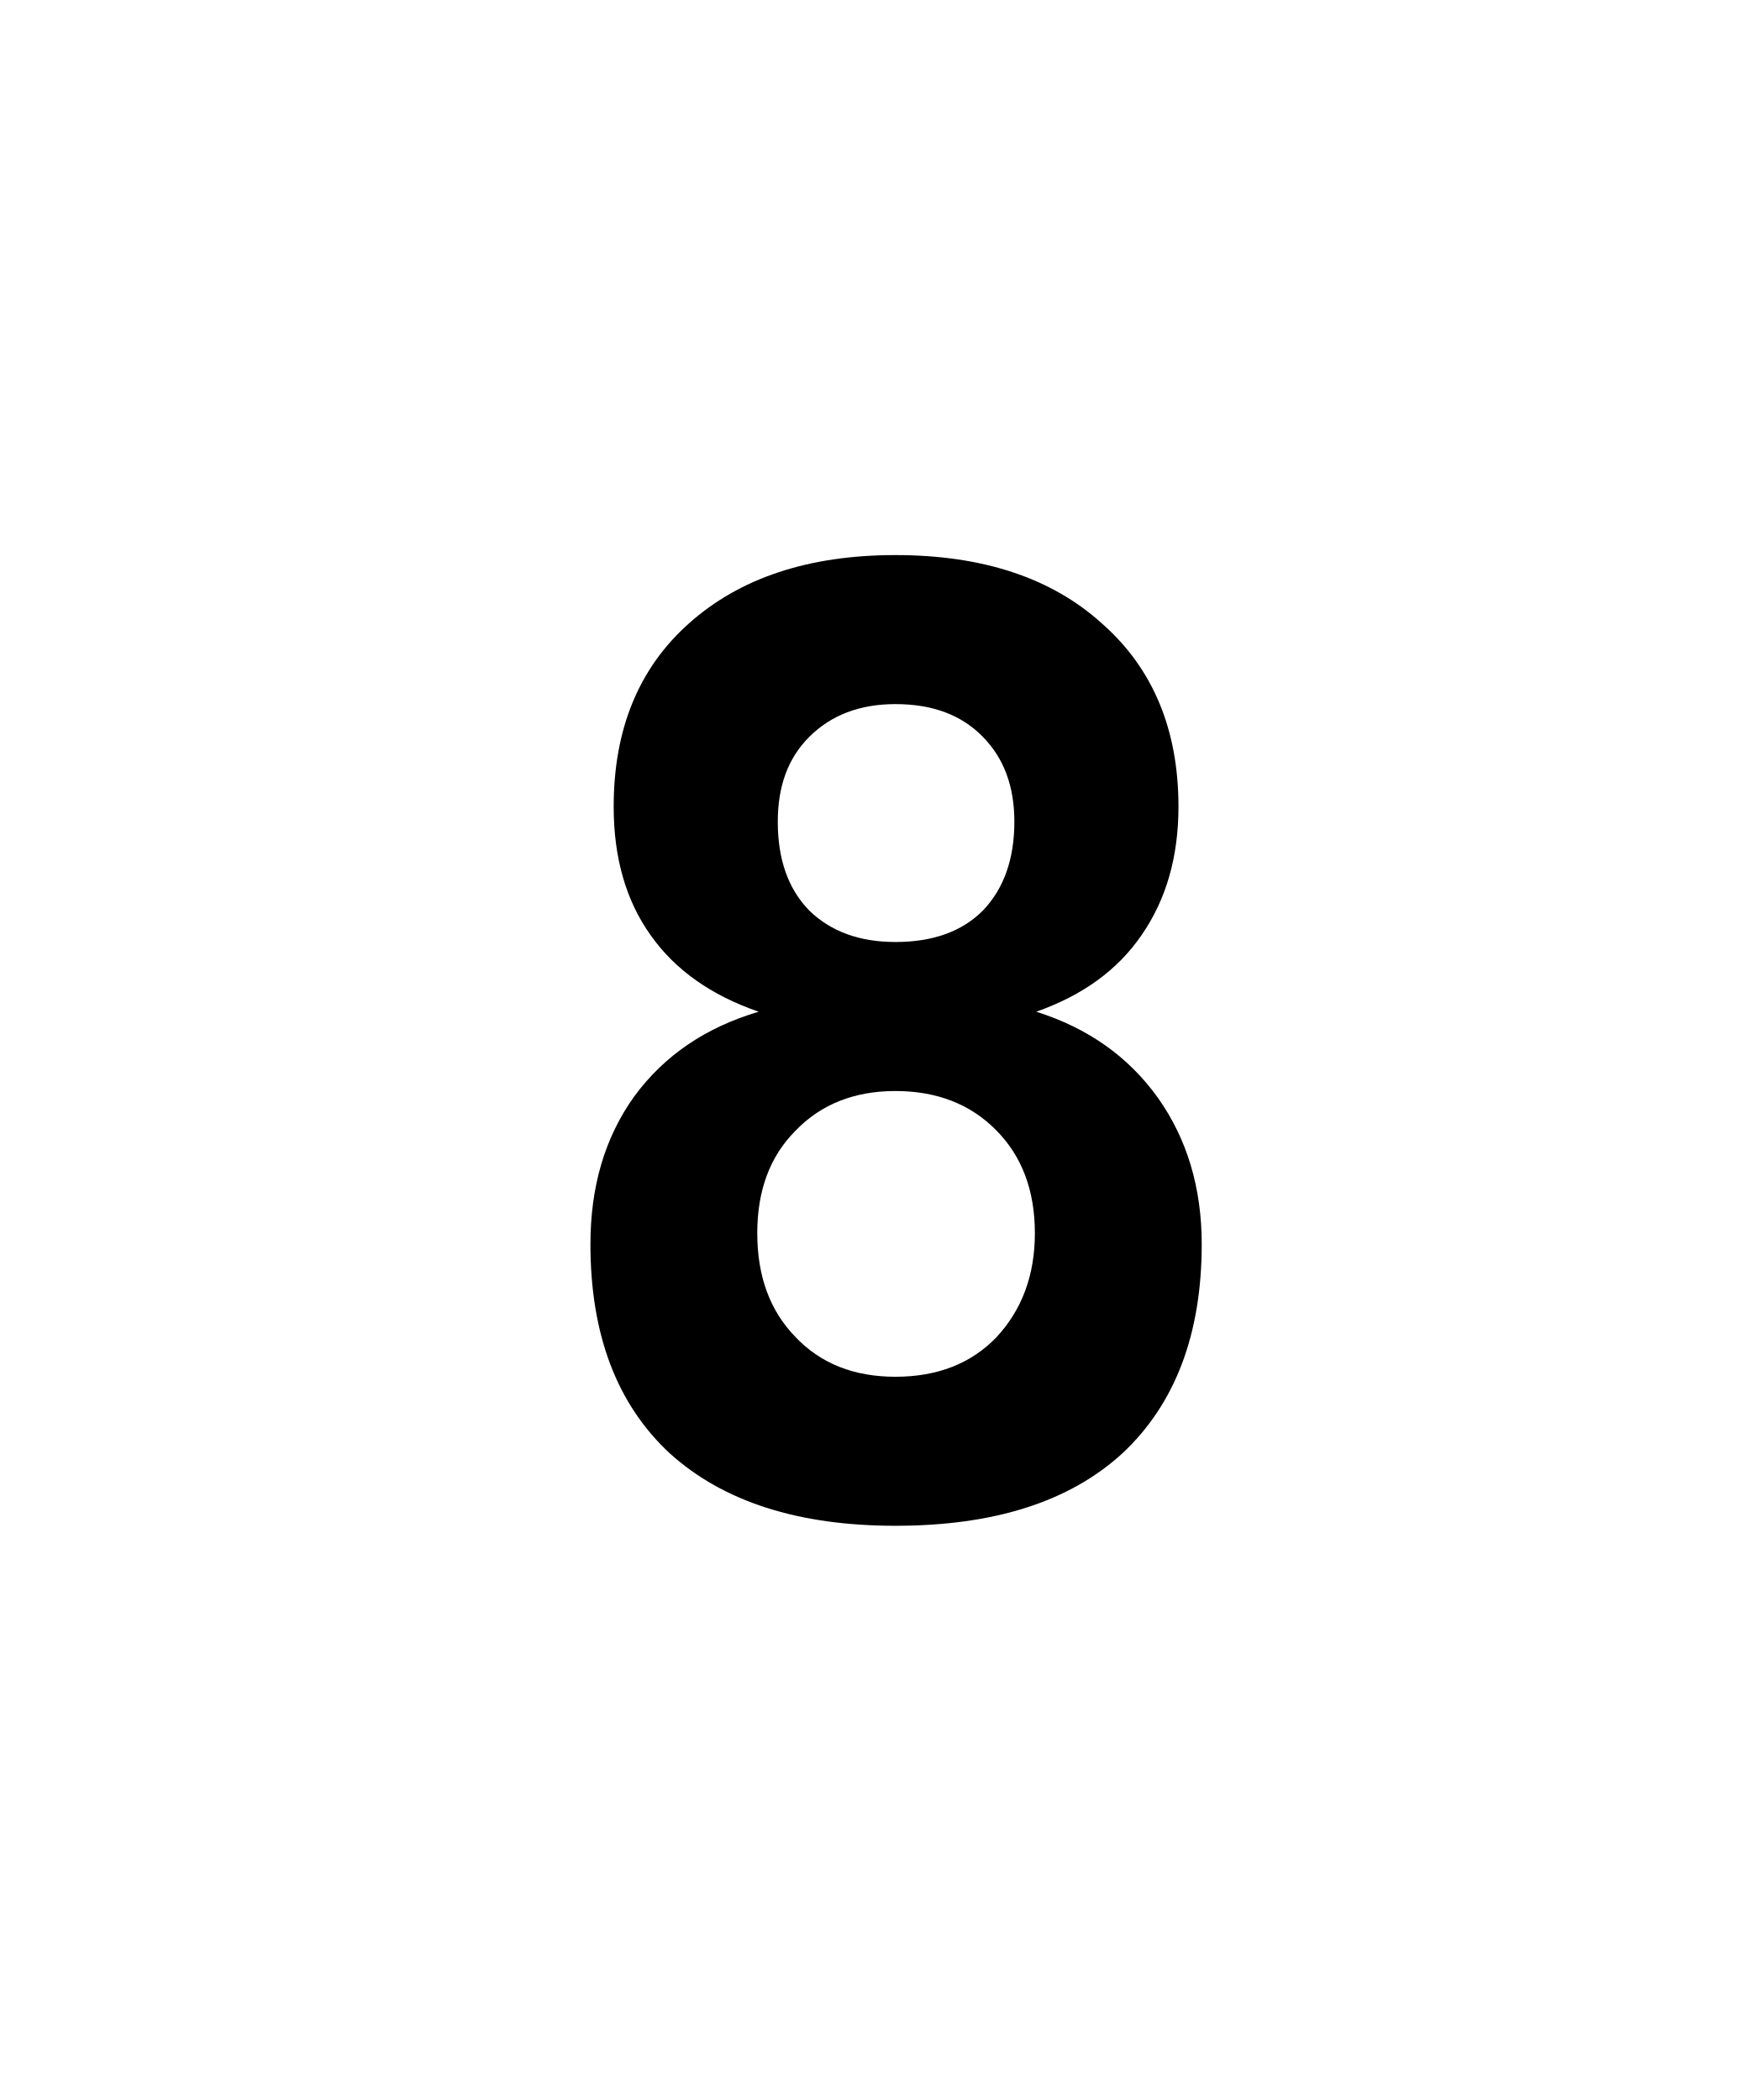
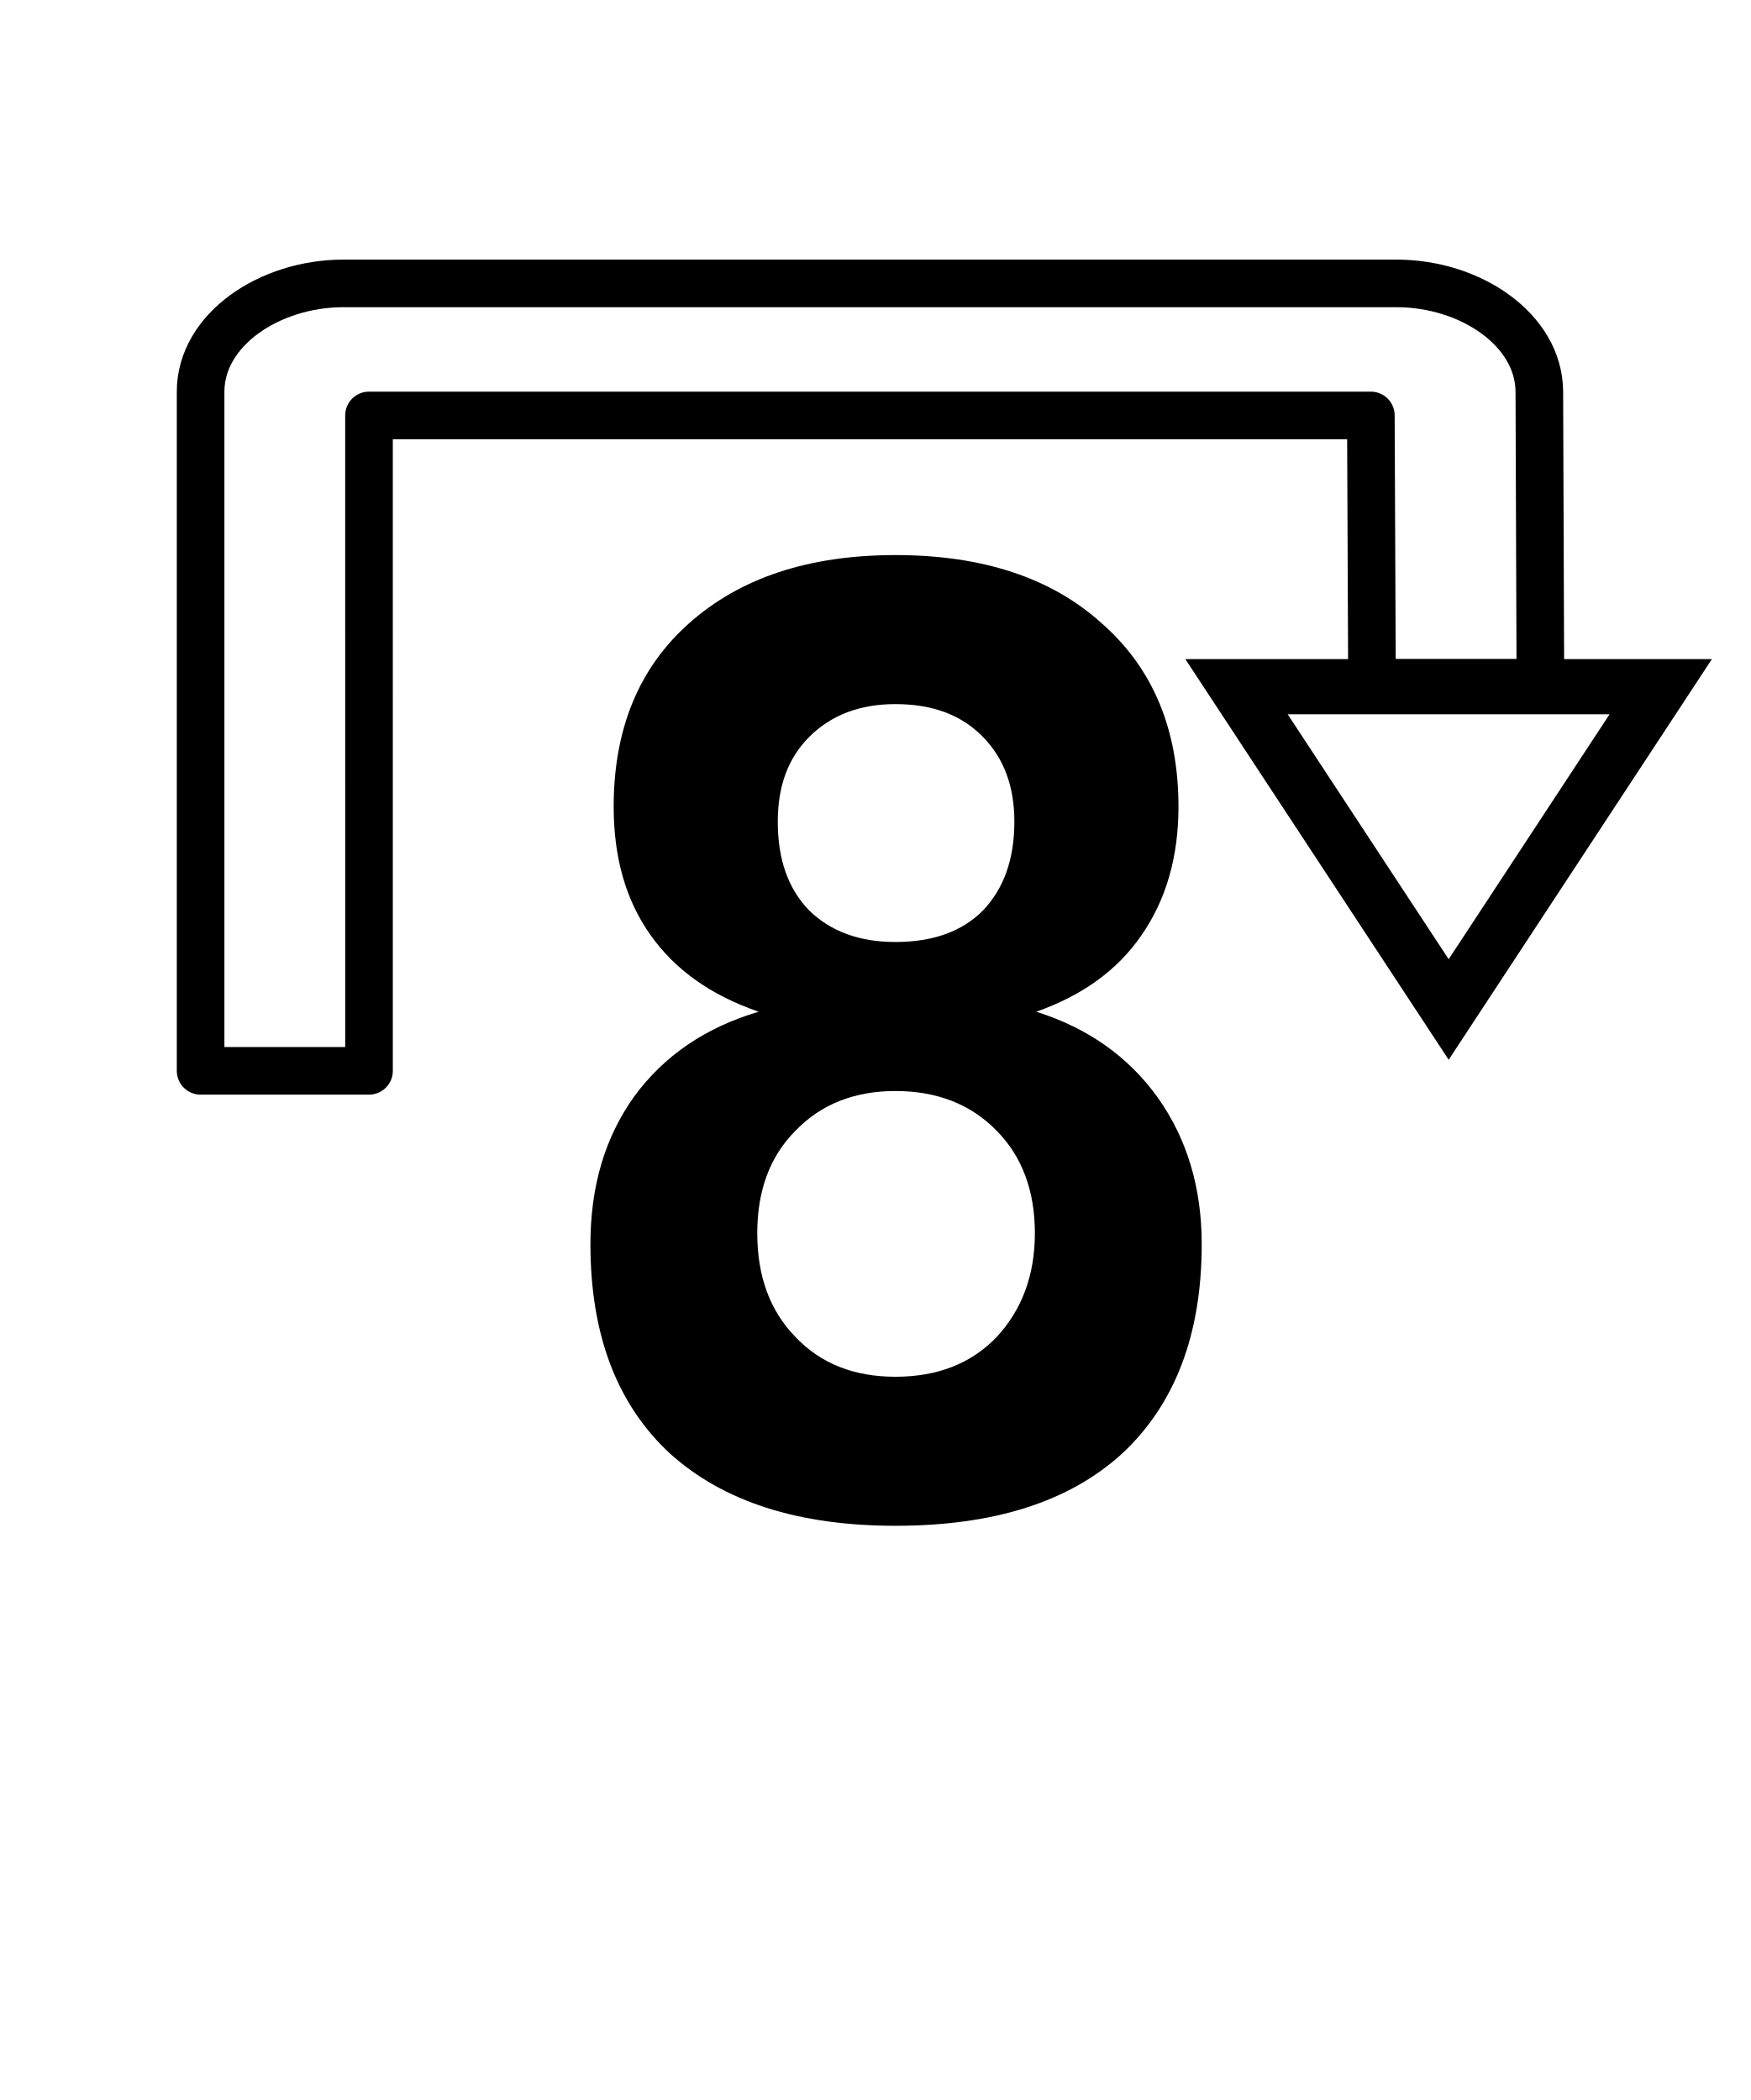
<svg xmlns="http://www.w3.org/2000/svg" version="1.1" height="48" width="40" viewBox="0 0 20 24" fill="#000000">
  <text xml:space="preserve" style="font-weight:normal;font-size:40px;font-family:'Cascadia Mono','Consolas','DejaVu Sans Mono','Menlo',monospace;fill:#000000" x="5.826" y="17.235" id="text836-5" font-family="'Cascadia Mono','Consolas','DejaVu Sans Mono','Menlo',monospace" fill="#000000">
    <tspan id="tspan834-8" x="5.826" y="17.235" style="font-weight:bold;font-size:14.667px;font-family:'Cascadia Mono','Consolas','DejaVu Sans Mono','Menlo',monospace;fill:#000000" font-family="'Cascadia Mono','Consolas','DejaVu Sans Mono','Menlo',monospace" fill="#000000">8</tspan>
  </text>
  <g id="g1717">
-     </g>
+     <path d="m 17.6,7.805 h -1.924 l -0.013,-3.057 H 4.216 l 3.67e-4,7.49 H 2.292 L 2.292,4.477 c -3.44e-5,-0.708 0.785,-1.238 1.631,-1.238 h 12.034 c 0.846,0 1.628,0.531 1.631,1.238 z" style="stroke-width:0.544;fill:none;stroke:#000000;stroke-linejoin:round;stroke-linecap:round" id="path2" />
+     <path d="M 16.552,11.537 18.975,7.848 H 14.128 Z" id="path4" style="fill:none;stroke:#000000;stroke-width:0.631" />
+   </g>
</svg>
